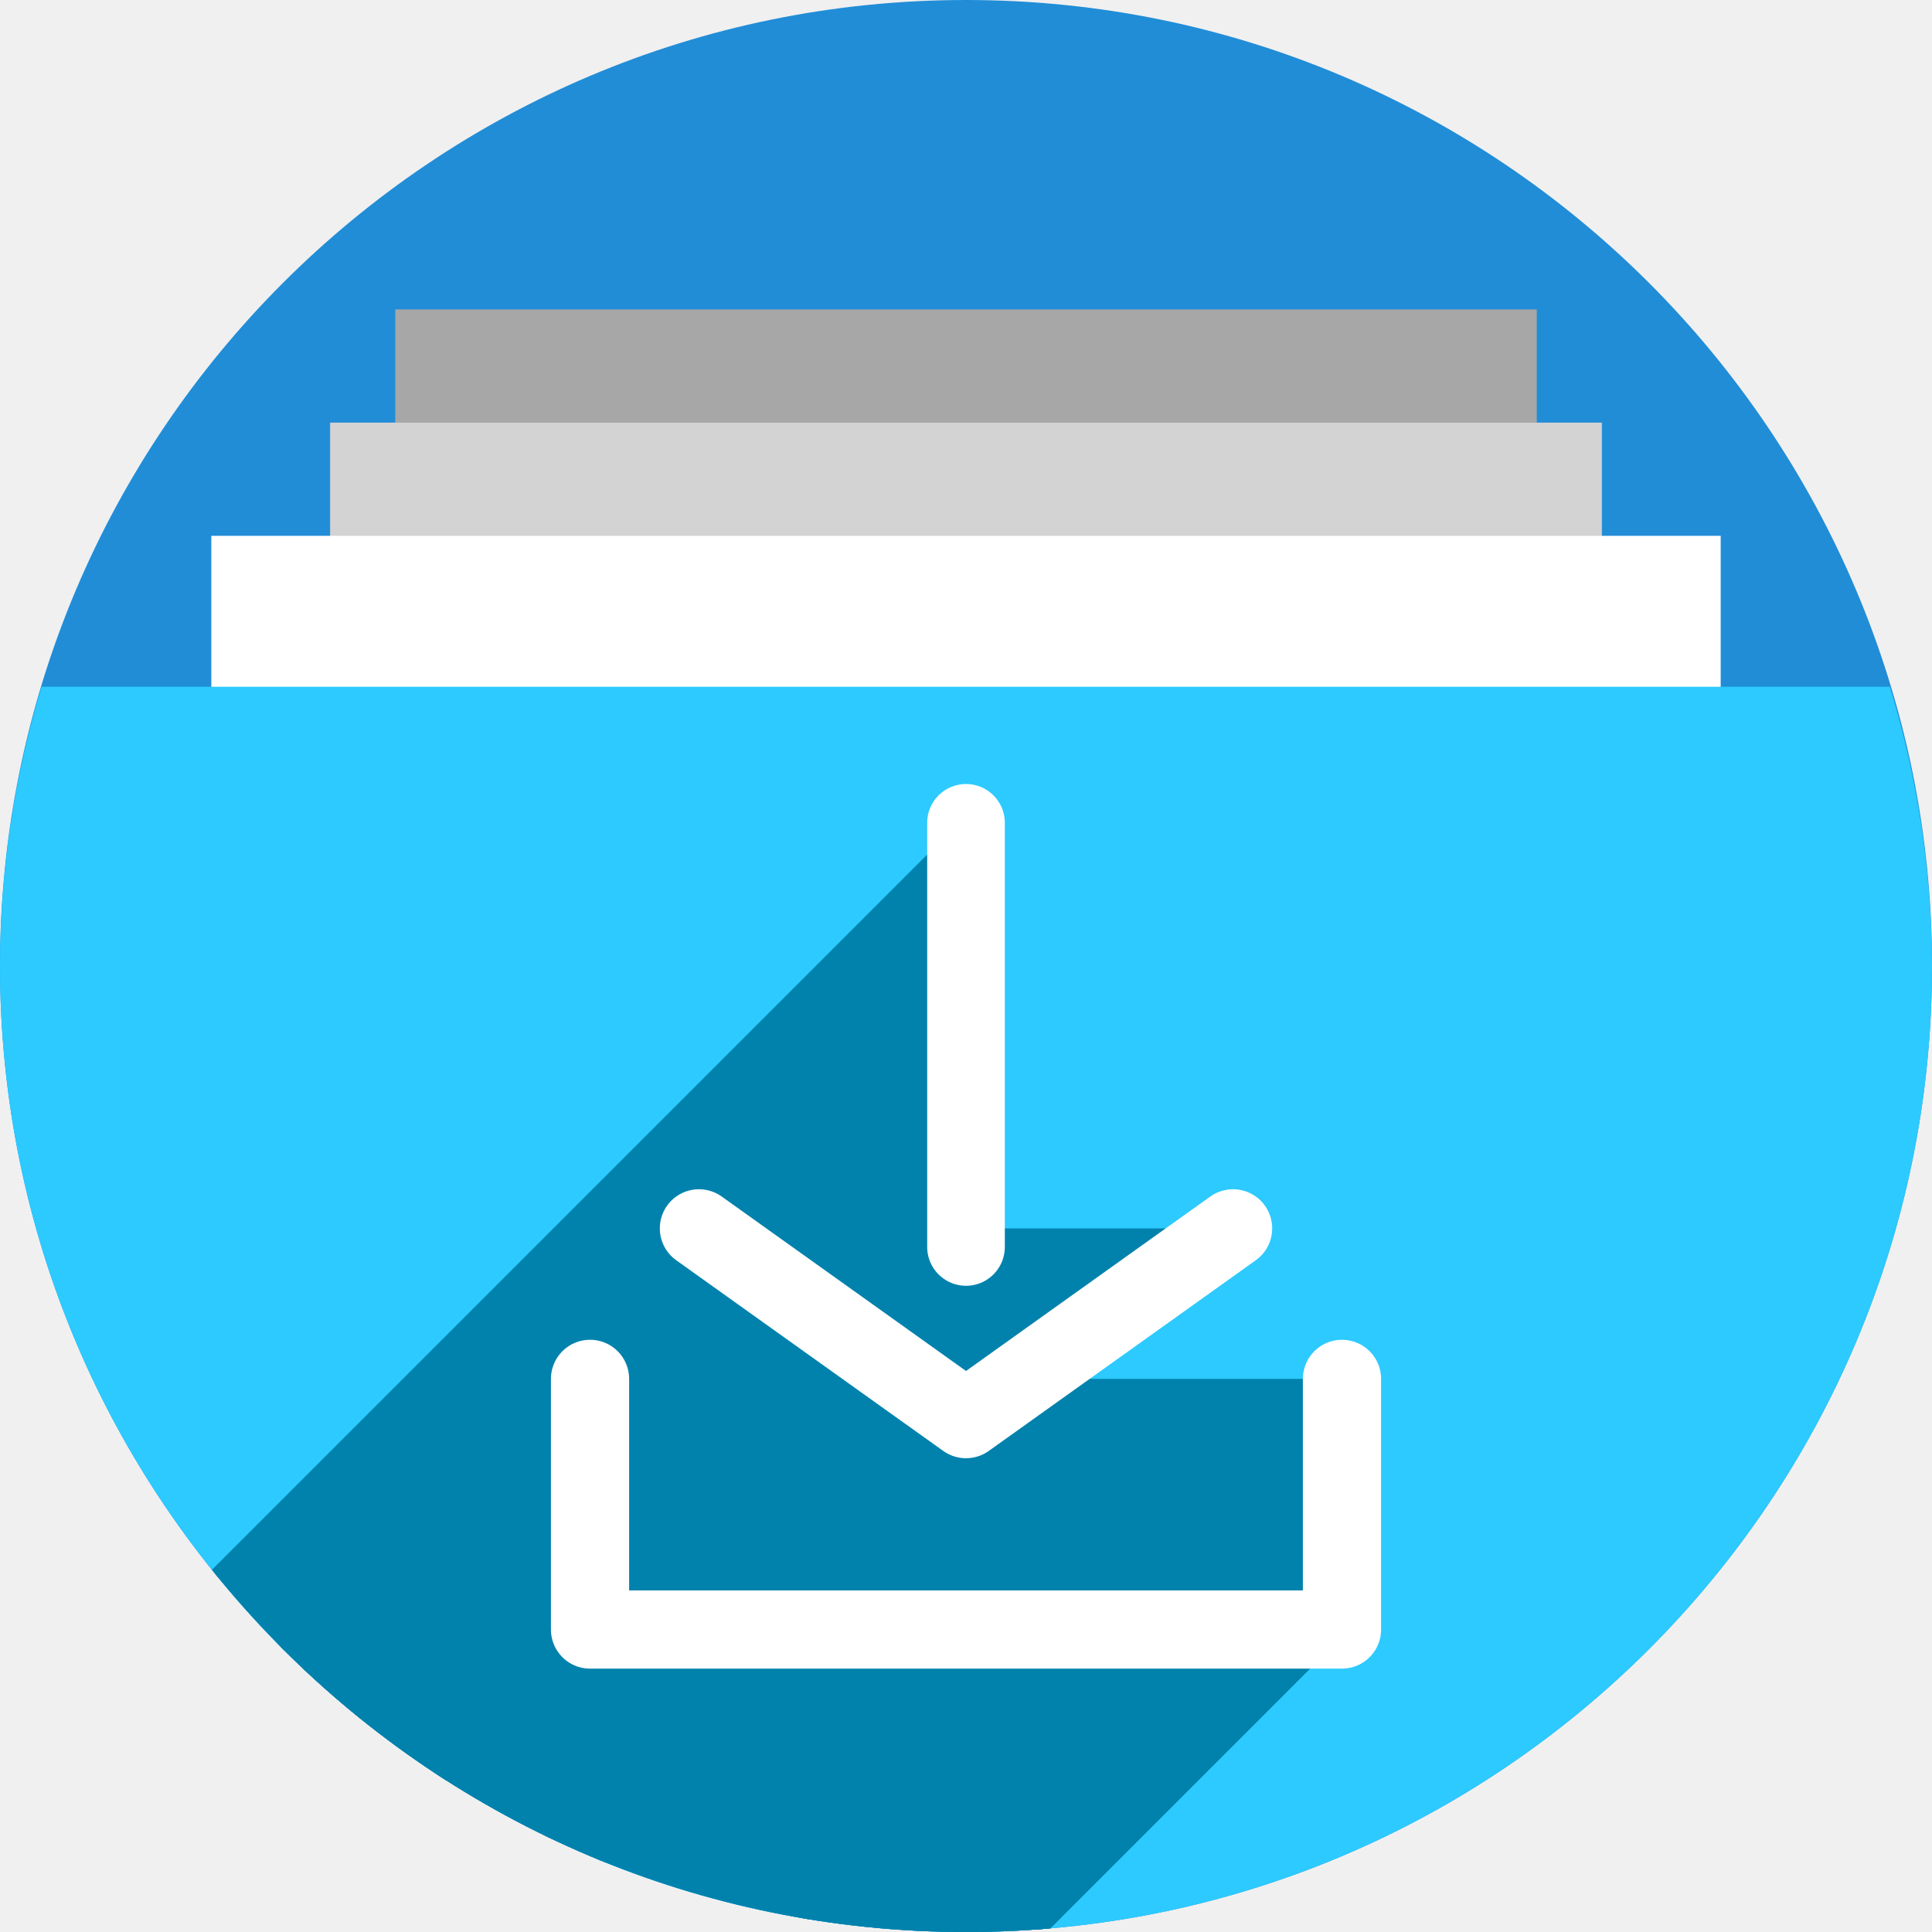
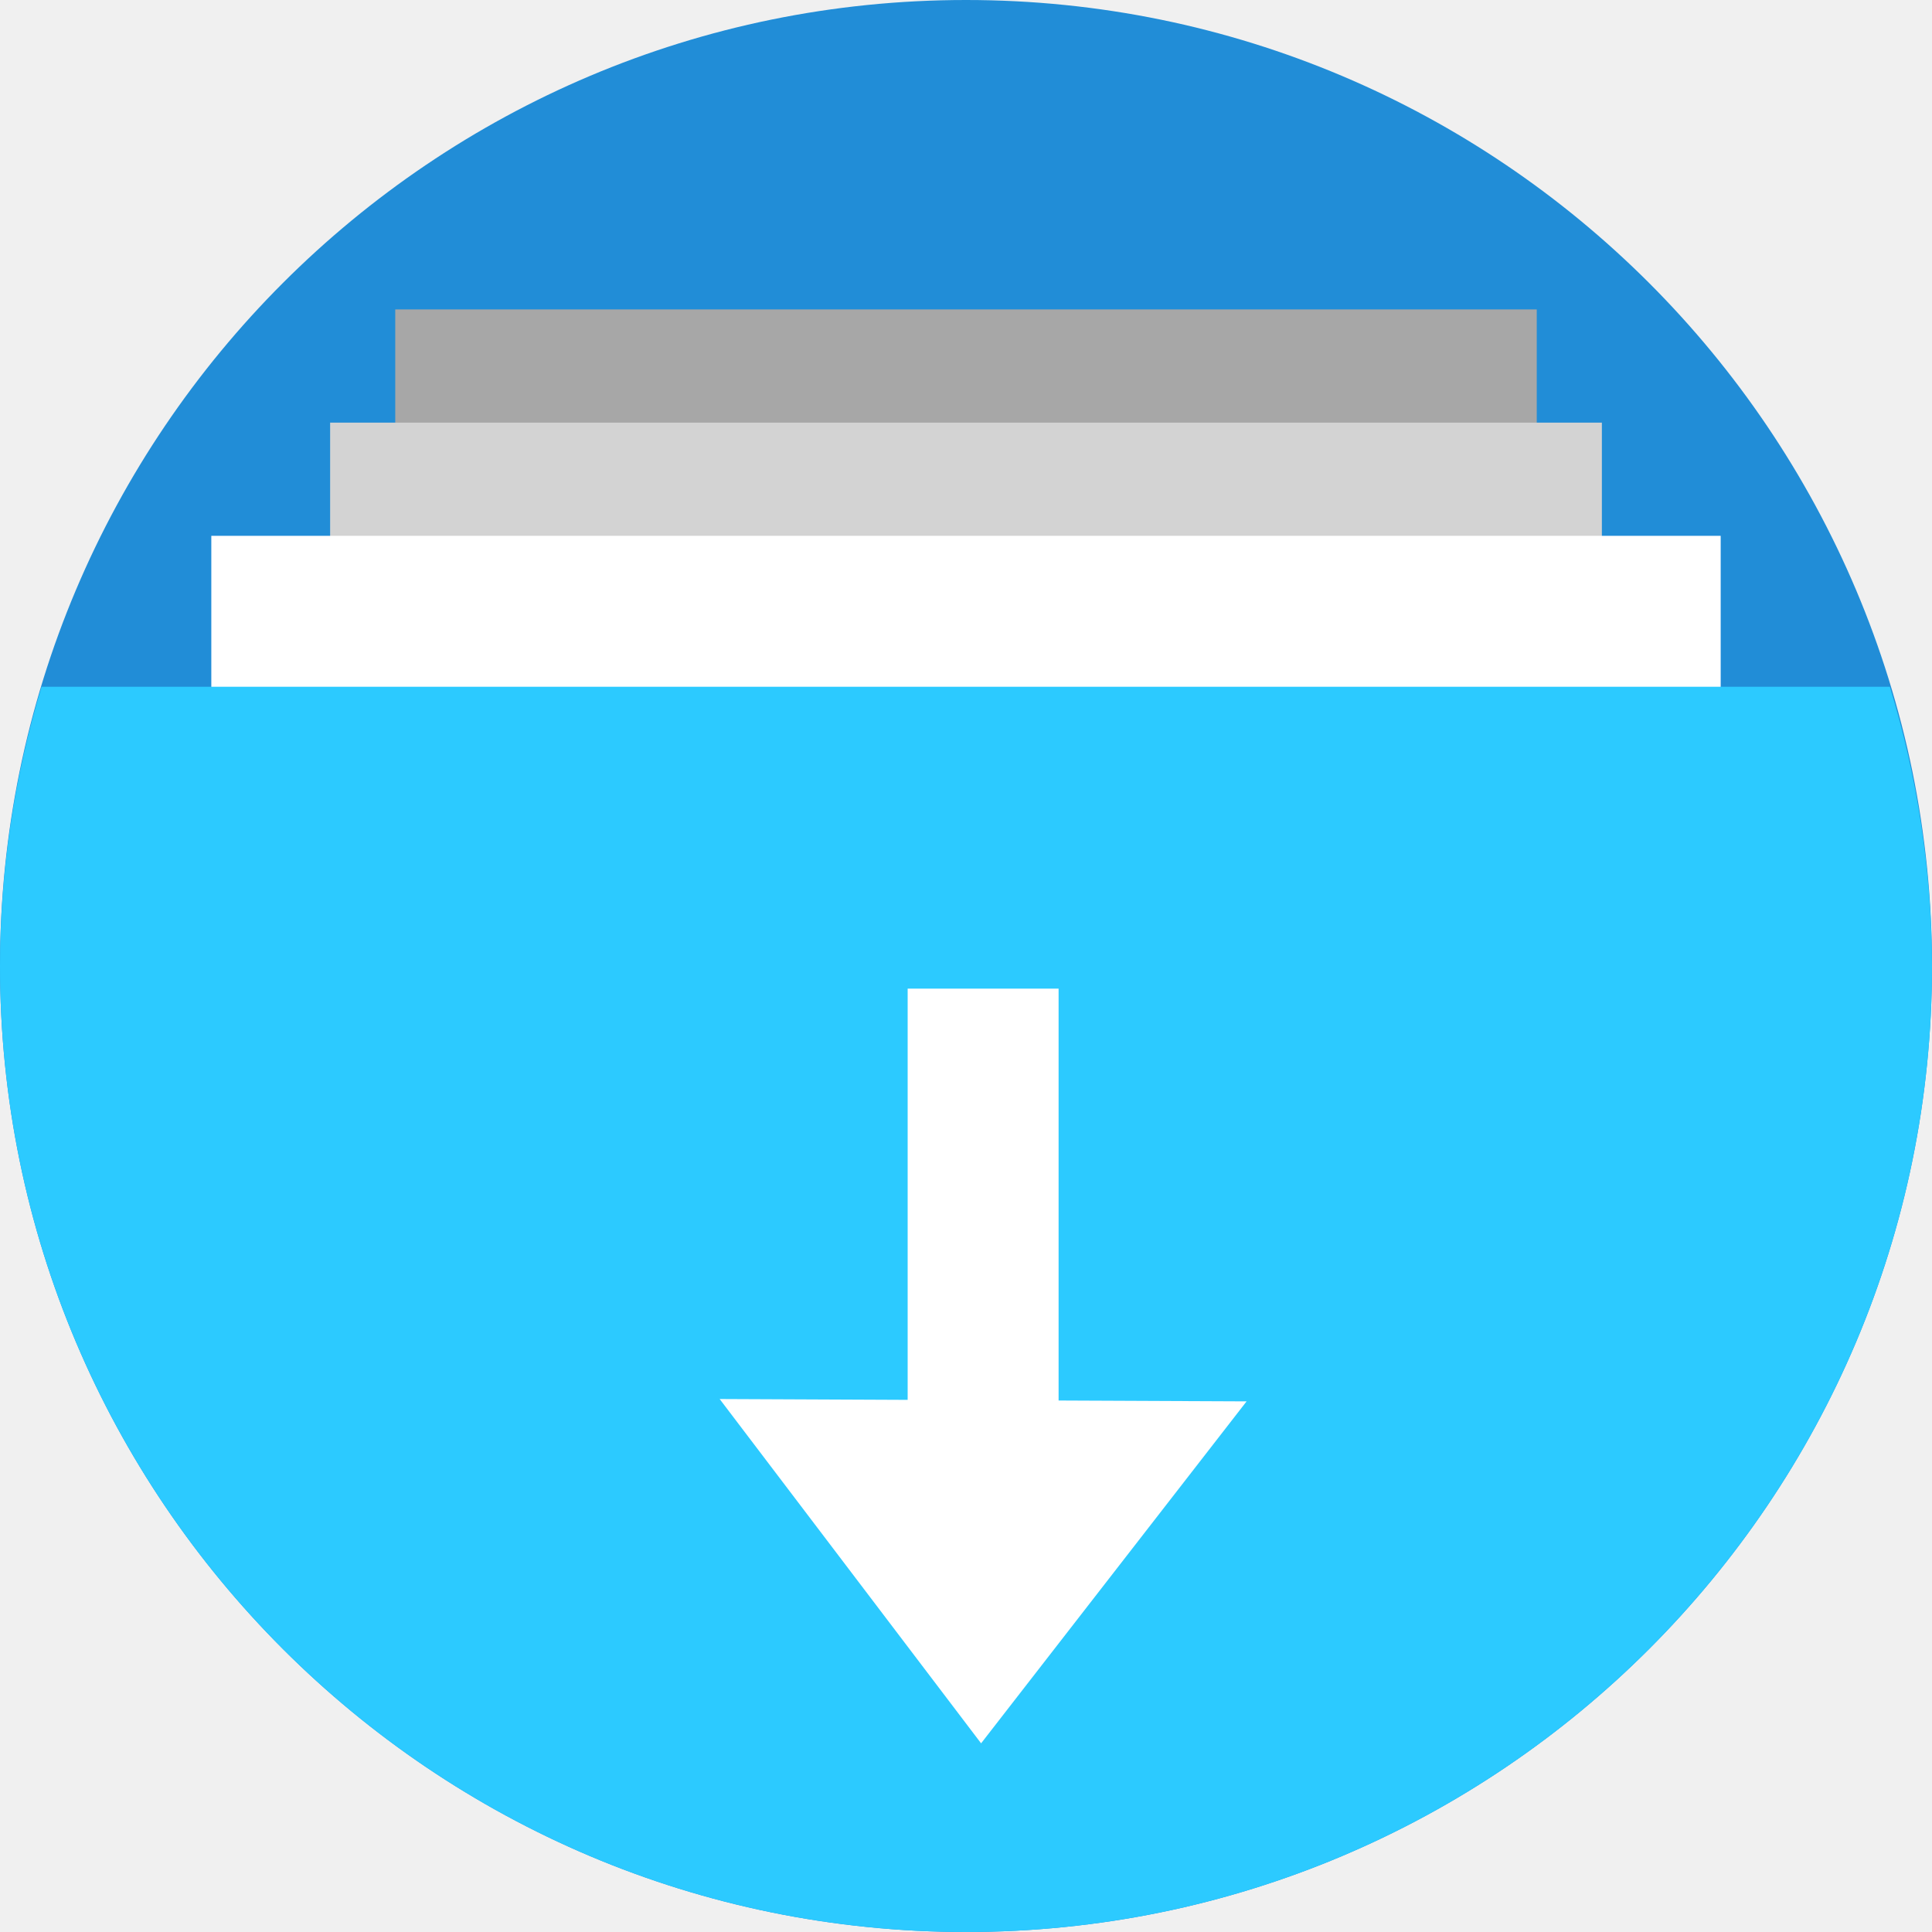
- <svg xmlns="http://www.w3.org/2000/svg" version="1.1" id="svg2" viewBox="0 0 256 256" height="256" width="256">
+ <svg xmlns="http://www.w3.org/2000/svg" width="256" height="256" viewBox="0 0 256 256" id="svg2" version="1.1">
  <defs id="defs4">
+     <marker style="overflow:visible;" id="Arrow1Send" refX="0.0" refY="0.0" orient="auto">
+       <path transform="scale(0.2) rotate(180) translate(6,0)" style="fill-rule:evenodd;stroke:#000000;stroke-width:1pt;stroke-opacity:1;fill:#000000;fill-opacity:1" d="M 0.0,0.0 L 5.0,-5.0 L -12.5,0.0 L 5.0,5.0 L 0.0,0.0 z " id="path4607" />
+     </marker>
+     <marker style="overflow:visible" id="Arrow1Sstart" refX="0.0" refY="0.0" orient="auto">
+       <path transform="scale(0.2) translate(6,0)" style="fill-rule:evenodd;stroke:#000000;stroke-width:1pt;stroke-opacity:1;fill:#000000;fill-opacity:1" d="M 0.0,0.0 L 5.0,-5.0 L -12.5,0.0 L 5.0,5.0 L 0.0,0.0 z " id="path4604" />
+     </marker>
+     <marker style="overflow:visible;" id="Arrow2Lend" refX="0.0" refY="0.0" orient="auto">
+       <path transform="scale(1.1) rotate(180) translate(1,0)" d="M 8.719,4.034 L -2.207,0.016 L 8.719,-4.002 C 6.973,-1.63 6.983,1.616 8.719,4.034 z " style="fill-rule:evenodd;stroke-width:0.625;stroke-linejoin:round;stroke:#000000;stroke-opacity:1;fill:#000000;fill-opacity:1" id="path4613" />
+     </marker>
    <clipPath id="clipPath5002" clipPathUnits="userSpaceOnUse">
      <g id="g5004">
        <path style="fill:#0f9d58;fill-opacity:1;stroke:none;stroke-width:4.858;stroke-linejoin:round;stroke-miterlimit:4;stroke-dasharray:none;stroke-opacity:1" d="M 88.118,249.435 C 46.103,235.291 14.771,201.687 4.134,159.361 1.338,148.236 0.923,144.163 0.926,127.889 0.928,117.472 1.134,112.014 1.658,108.541 4.465,89.913 12.177,70.638 23.043,55.086 c 3.959,-5.666 8.345,-10.931 9.102,-10.926 0.328,0.002 10.489,18.31 22.579,40.683 12.09,22.373 22.375,41.335 22.854,42.136 0.479,0.802 0.925,2.441 0.99,3.643 0.343,6.316 2.524,14.21 5.642,20.423 2.954,5.887 5.065,8.733 10.435,14.067 6.714,6.67 12.889,10.286 21.732,12.729 3.166,0.874 5.105,1.05 11.575,1.05 8.826,0 12.602,-0.762 19.264,-3.887 2.046,-0.96 3.937,-1.665 4.202,-1.568 0.265,0.097 -11.056,17.665 -25.157,39.038 l -25.639,38.861 -3.094,0.112 c -2.555,0.093 -4.195,-0.258 -9.409,-2.014 z" id="path5006" transform="translate(0,796.3622)" />
        <path style="fill:#f4b400;fill-opacity:1;stroke:none;stroke-width:4.858;stroke-linejoin:round;stroke-miterlimit:4;stroke-dasharray:none;stroke-opacity:1" d="m 112.36,1051.517 c -10.001,-1.45 -12.156,-1.82 -12.532,-2.156 -0.249,-0.222 1.738,-3.748 4.55,-8.072 7.166,-11.021 49.772,-74.648 50.259,-75.055 3.575,-2.992 8.635,-8.041 10.575,-10.554 3.362,-4.353 7.558,-12.914 9.065,-18.494 6.193,-22.925 -2.593,-47.152 -21.7,-59.837 l -2.961,-1.966 17.025,0.296 c 9.364,0.163 31.17,0.434 48.459,0.603 l 31.435,0.307 1.546,4.189 c 2.246,6.086 4.678,15.095 5.935,21.982 1.525,8.36 1.925,28.859 0.739,37.828 -3.08,23.278 -12.813,45.72 -27.802,64.106 -20.476,25.117 -51.46,42.197 -84.146,46.389 -5.312,0.681 -26.646,0.986 -30.446,0.436 z" id="path5008" />
        <path style="fill:#db4437;fill-opacity:1;stroke:none;stroke-width:10;stroke-linejoin:round;stroke-miterlimit:4;stroke-dasharray:none;stroke-opacity:1" d="M 67.99,108.873 C 41.284,59.576 33.29,45.149 32.234,44.345 31.651,43.901 32.811,42.55 38.696,36.815 53.436,22.45 68.809,13.041 87.839,6.736 101.687,2.148 112.582,0.437 127.951,0.437 c 21.31,0 37.805,3.81 56.835,13.126 25.294,12.383 46.194,33.579 58.52,59.346 1.611,3.369 2.93,6.372 2.93,6.675 0,0.56 -10.549,0.495 -71.165,-0.437 l -24.288,-0.374 -3.931,-1.764 c -6.757,-3.033 -10.646,-3.84 -18.658,-3.868 -5.03,-0.018 -7.979,0.208 -10.316,0.788 -14.508,3.604 -26.283,12.948 -33.292,26.419 -3.585,6.891 -5.247,13.082 -6.332,23.583 l -0.337,3.267 -9.927,-18.326 z" id="path5010" transform="translate(0,796.3622)" />
      </g>
    </clipPath>
    <clipPath clipPathUnits="userSpaceOnUse" id="clipPath4271">
      <circle style="fill:#292929;fill-opacity:0.26;stroke:none;stroke-width:10;stroke-linejoin:round;stroke-miterlimit:4;stroke-dasharray:none;stroke-opacity:0.259" id="circle4273" cx="128" cy="128" r="128" />
    </clipPath>
    <clipPath id="clipPath4363" clipPathUnits="userSpaceOnUse">
      <circle style="fill:#4285f4;fill-opacity:1;stroke:none;stroke-width:10;stroke-linejoin:round;stroke-miterlimit:4;stroke-dasharray:none;stroke-opacity:0.259" id="circle4365" cx="128" cy="924.362" r="128" />
    </clipPath>
    <clipPath clipPathUnits="userSpaceOnUse" id="clipPath4452">
      <circle style="fill:#4285f4;fill-opacity:1;stroke:none;stroke-width:10;stroke-linejoin:round;stroke-miterlimit:4;stroke-dasharray:none;stroke-opacity:0.259" id="circle4454" cx="128" cy="924.362" r="128" />
    </clipPath>
    <clipPath id="clipPath5177" clipPathUnits="userSpaceOnUse">
      <circle style="fill:#4285f4;fill-opacity:1;stroke:none;stroke-width:10;stroke-linejoin:round;stroke-miterlimit:4;stroke-dasharray:none;stroke-opacity:0.259" id="circle5179" cx="128" cy="924.362" r="128" />
    </clipPath>
    <clipPath clipPathUnits="userSpaceOnUse" id="clipPath4342">
      <circle style="fill:#4285f4;fill-opacity:1;stroke:none;stroke-width:10;stroke-linejoin:round;stroke-miterlimit:4;stroke-dasharray:none;stroke-opacity:0.259" id="circle4344" cx="128" cy="933.487" r="128" />
    </clipPath>
    <clipPath id="clipPath4681" clipPathUnits="userSpaceOnUse">
      <circle style="fill:#9d5fad;fill-opacity:1;stroke:none;stroke-width:10;stroke-linejoin:round;stroke-miterlimit:4;stroke-dasharray:none;stroke-opacity:0.259" id="circle4683" cx="127.003" cy="930.44" r="128" />
    </clipPath>
    <clipPath clipPathUnits="userSpaceOnUse" id="clipPath4235">
      <circle style="fill:#0f9d58;fill-opacity:1;stroke:none;stroke-width:10;stroke-linejoin:round;stroke-miterlimit:4;stroke-dasharray:none;stroke-opacity:0.259" id="circle4237" cx="128" cy="924.362" r="128" />
    </clipPath>
    <clipPath id="clipPath4771" clipPathUnits="userSpaceOnUse">
      <circle style="fill:#0f9d58;fill-opacity:1;stroke:none;stroke-width:10;stroke-linejoin:round;stroke-miterlimit:4;stroke-dasharray:none;stroke-opacity:0.259" id="circle4773" cx="128" cy="924.362" r="128" />
    </clipPath>
    <clipPath clipPathUnits="userSpaceOnUse" id="clipPath4842">
      <circle style="fill:#0f9d58;fill-opacity:1;stroke:none;stroke-width:10;stroke-linejoin:round;stroke-miterlimit:4;stroke-dasharray:none;stroke-opacity:0.259" id="circle4844" cx="128" cy="924.362" r="128" />
    </clipPath>
    <clipPath id="clipPath4458" clipPathUnits="userSpaceOnUse">
      <circle style="fill:#ff3b38;fill-opacity:1;stroke:none;stroke-width:10;stroke-linejoin:round;stroke-miterlimit:4;stroke-dasharray:none;stroke-opacity:0.259" id="circle4460" cx="128" cy="924.362" r="128" />
    </clipPath>
    <clipPath clipPathUnits="userSpaceOnUse" id="clipPath4783">
      <circle style="fill:#ff3b38;fill-opacity:1;stroke:none;stroke-width:10;stroke-linejoin:round;stroke-miterlimit:4;stroke-dasharray:none;stroke-opacity:0.259" id="circle4785" cx="128" cy="924.362" r="128" />
    </clipPath>
    <clipPath id="clipPath4789" clipPathUnits="userSpaceOnUse">
      <circle style="fill:#80b4ff;fill-opacity:1;stroke:none;stroke-width:10;stroke-linejoin:round;stroke-miterlimit:4;stroke-dasharray:none;stroke-opacity:0.259" id="circle4791" cx="102.647" cy="924.362" r="128" />
    </clipPath>
    <clipPath clipPathUnits="userSpaceOnUse" id="clipPath4476">
      <circle style="fill:#80b4ff;fill-opacity:1;stroke:none;stroke-width:10;stroke-linejoin:round;stroke-miterlimit:4;stroke-dasharray:none;stroke-opacity:0.259" id="circle4478" cx="112.592" cy="920.235" r="82.028" />
    </clipPath>
    <filter id="filter4298" style="color-interpolation-filters:sRGB">
      <feFlood id="feFlood4300" result="flood" flood-color="rgb(0,0,0)" flood-opacity="0.498" />
      <feComposite id="feComposite4302" result="composite1" operator="in" in2="SourceGraphic" in="flood" />
      <feGaussianBlur id="feGaussianBlur4304" result="blur" stdDeviation="1.6" in="composite1" />
      <feOffset id="feOffset4306" result="offset" dy="-7.7" dx="-2.77556e-17" />
      <feComposite id="feComposite4308" result="composite2" operator="over" in2="offset" in="SourceGraphic" />
    </filter>
    <clipPath clipPathUnits="userSpaceOnUse" id="clipPath5389">
      <circle style="fill:#2496e3;fill-opacity:1;stroke:none;stroke-width:10;stroke-linejoin:round;stroke-miterlimit:4;stroke-dasharray:none;stroke-opacity:0.259" id="circle5391" cx="128" cy="924.362" r="128" />
    </clipPath>
    <clipPath clipPathUnits="userSpaceOnUse" id="clipPath5092">
      <path transform="matrix(1.231534,0,0,1.060896,-109.2427,-939.3781)" id="path5094" d="m 10.421,864.272 42.535,-0.091 21.267,-0.046 c 7.245,-0.015 14.491,-0.03 21.736,-0.046 8.395,-10.588 10.292,-15.477 14.085,-17.717 3.793,-2.24 9.482,-1.832 25.46,-1.827 23.366,-0.007 109.606,-0.678 109.606,-0.678 l -0.088,12.152 -0.088,12.152 -0.088,12.152 -0.088,12.152 -0.088,12.152 -0.088,12.152 -0.088,12.152 -0.088,12.152 -0.088,12.152 -0.088,12.152 -0.088,12.152 -0.088,12.152 -0.088,12.152 -0.088,12.152 c 0,0 0.594,8.159 -0.088,12.152 -0.582,3.408 -0.78,7.518 -3.37,9.807 -2.831,2.503 -7.334,1.952 -11.093,2.344 -4.766,0.498 -14.375,0 -14.375,0 l -14.375,0 -14.375,0 -14.375,0 -14.375,0 -14.375,0 -14.375,0 -14.375,0 -14.375,0 -14.375,0 c 0,0 -9.583,0 -14.375,0 -4.792,0 -9.583,0 -14.375,0 -4.792,0 -9.501,0.094 -14.375,0 -4.874,-0.093 -10.854,0.062 -15.031,-0.571 -4.177,-0.633 -7.7,-0.558 -9.968,-2.711 -2.269,-2.154 -2.216,-4.499 -2.972,-7.595 -0.756,-3.095 -0.957,-7.246 -1.189,-10.877 -0.232,-3.631 -0.137,-7.251 -0.205,-10.877 -0.068,-3.626 -0.137,-7.251 -0.205,-10.877 -0.068,-3.626 -0.137,-7.251 -0.205,-10.877 -0.068,-3.626 -0.137,-7.251 -0.205,-10.877 -0.068,-3.626 -0.205,-10.877 -0.205,-10.877 L 12.062,951.284 11.857,940.408 11.652,929.531 11.447,918.655 11.242,907.778 11.037,896.902 10.832,886.025 10.627,875.148 Z" style="opacity:0.91;fill:#38bae1;fill-opacity:1;stroke:none;stroke-width:0;stroke-linecap:round;stroke-linejoin:round;stroke-miterlimit:4;stroke-dasharray:none;stroke-opacity:1;filter:url(#filter4298)" />
    </clipPath>
    <clipPath clipPathUnits="userSpaceOnUse" id="clipPath5147">
      <circle style="fill:#2496e3;fill-opacity:1;stroke:none;stroke-width:10;stroke-linejoin:round;stroke-miterlimit:4;stroke-dasharray:none;stroke-opacity:0.259" id="circle5149" cx="128" cy="924.362" r="128" />
    </clipPath>
    <clipPath clipPathUnits="userSpaceOnUse" id="clipPath5153">
      <path clip-path="url(#clipPath5147)" id="path5155" d="m 255.701,889.78 -111.252,-0.299 -33.495,-57.121 -110.953,0 0,220 256,0 z" style="opacity:1;fill:#37bae1;fill-opacity:1;stroke:none;stroke-width:10;stroke-linecap:butt;stroke-linejoin:miter;stroke-miterlimit:4;stroke-dasharray:none;stroke-opacity:1" transform="matrix(0.9631056,0,0,0.9631058,-73.60826,-871.1027)" />
    </clipPath>
    <clipPath id="clipPath4537" clipPathUnits="userSpaceOnUse">
      <path transform="matrix(0.8746836,0,0,0.8746837,-63.85454,-777.382)" clip-path="url(#clipPath5147)" id="path4539" d="m 255.402,879.313 -121.72,0 -22.729,-46.953 -110.953,0 0,220 256,0 z" style="opacity:1;fill:#2ccaff;fill-opacity:1;stroke:none;stroke-width:10;stroke-linecap:butt;stroke-linejoin:miter;stroke-miterlimit:4;stroke-dasharray:none;stroke-opacity:1" />
    </clipPath>
    <clipPath clipPathUnits="userSpaceOnUse" id="clipPath4592">
      <ellipse style="fill:#218dd7;fill-opacity:1;stroke:none;stroke-width:10;stroke-linejoin:round;stroke-miterlimit:4;stroke-dasharray:none;stroke-opacity:0.259" id="circle4594" cx="48.105" cy="31.143" rx="111.96" ry="111.96" />
    </clipPath>
    <clipPath id="clipPath4608" clipPathUnits="userSpaceOnUse">
      <ellipse ry="103.998" rx="105.817" style="fill:#218dd7;fill-opacity:1;stroke:none;stroke-width:10;stroke-linejoin:round;stroke-miterlimit:4;stroke-dasharray:none;stroke-opacity:0.259" id="circle4610" cx="128.486" cy="126.079" />
    </clipPath>
    <clipPath id="clipPath4608-9" clipPathUnits="userSpaceOnUse">
      <ellipse ry="103.998" rx="105.817" style="fill:#218dd7;fill-opacity:1;stroke:none;stroke-width:10;stroke-linejoin:round;stroke-miterlimit:4;stroke-dasharray:none;stroke-opacity:0.259" id="circle4610-6" cx="128.486" cy="126.079" />
    </clipPath>
    <clipPath clipPathUnits="userSpaceOnUse" id="clipPath5877">
      <circle style="fill:#218dd7;fill-opacity:1;stroke:none;stroke-width:10;stroke-linejoin:round;stroke-miterlimit:4;stroke-dasharray:none;stroke-opacity:0.259" id="circle5879" cx="127.766" cy="905.9" r="86.563" />
    </clipPath>
    <clipPath clipPathUnits="userSpaceOnUse" id="clipPath6426">
      <circle style="fill:#218dd7;fill-opacity:1;stroke:none;stroke-width:10;stroke-linejoin:round;stroke-miterlimit:4;stroke-dasharray:none;stroke-opacity:0.259" id="circle6428" cx="127.297" cy="900.771" r="96.35" />
    </clipPath>
+     <clipPath id="clipPath5198" clipPathUnits="userSpaceOnUse">
+       <g transform="matrix(0.802625,0,0,0.802625,24.56071,226.4465)" id="g5208">
+         <rect y="737.362" x="52.372" height="45" width="151.256" id="rect5200" style="opacity:1;fill:#a7a7a7;fill-opacity:1;stroke:none;stroke-width:11.469;stroke-linecap:butt;stroke-linejoin:miter;stroke-miterlimit:4;stroke-dasharray:none;stroke-opacity:1" />
+         <rect style="opacity:1;fill:#d3d3d3;fill-opacity:1;stroke:none;stroke-width:12.105;stroke-linecap:butt;stroke-linejoin:miter;stroke-miterlimit:4;stroke-dasharray:none;stroke-opacity:1" id="rect5202" width="168.512" height="45" x="43.744" y="752.362" />
+         <rect y="767.362" x="28" height="45" width="200" id="rect5204" style="opacity:1;fill:#ffffff;fill-opacity:1;stroke:none;stroke-width:13.188;stroke-linecap:butt;stroke-linejoin:miter;stroke-miterlimit:4;stroke-dasharray:none;stroke-opacity:1" />
+         <path style="fill:#2ccaff;fill-opacity:1;fill-rule:evenodd;stroke:none;stroke-width:2.849px;stroke-linecap:butt;stroke-linejoin:miter;stroke-opacity:1" d="M 5.506,787.362 A 128,128 0 0 0 0,824.362 128,128 0 0 0 128,952.362 128,128 0 0 0 256,824.362 a 128,128 0 0 0 -5.582,-37 z" id="path5206" />
+       </g>
+     </clipPath>
+     <clipPath clipPathUnits="userSpaceOnUse" id="clipPath5249">
+       <g transform="translate(0,100.0001)" id="g5259">
+         <rect y="737.362" x="52.372" height="45" width="151.256" id="rect5251" style="opacity:1;fill:#a7a7a7;fill-opacity:1;stroke:none;stroke-width:11.469;stroke-linecap:butt;stroke-linejoin:miter;stroke-miterlimit:4;stroke-dasharray:none;stroke-opacity:1" />
+         <rect style="opacity:1;fill:#d3d3d3;fill-opacity:1;stroke:none;stroke-width:12.105;stroke-linecap:butt;stroke-linejoin:miter;stroke-miterlimit:4;stroke-dasharray:none;stroke-opacity:1" id="rect5253" width="168.512" height="45" x="43.744" y="752.362" />
+         <rect y="767.362" x="28" height="45" width="200" id="rect5255" style="opacity:1;fill:#ffffff;fill-opacity:1;stroke:none;stroke-width:13.188;stroke-linecap:butt;stroke-linejoin:miter;stroke-miterlimit:4;stroke-dasharray:none;stroke-opacity:1" />
+         <path style="fill:#2ccaff;fill-opacity:1;fill-rule:evenodd;stroke:none;stroke-width:2.849px;stroke-linecap:butt;stroke-linejoin:miter;stroke-opacity:1" d="M 5.506,787.362 A 128,128 0 0 0 0,824.362 128,128 0 0 0 128,952.362 128,128 0 0 0 256,824.362 a 128,128 0 0 0 -5.582,-37 z" id="path5257" />
+       </g>
+     </clipPath>
  </defs>
  <g id="layer1" transform="translate(0,-796.3622)">
    <circle r="128" cy="924.362" cx="128" id="path4152" style="fill:#218dd7;fill-opacity:1;stroke:none;stroke-width:10;stroke-linejoin:round;stroke-miterlimit:4;stroke-dasharray:none;stroke-opacity:0.259" />
    <text xml:space="preserve" style="font-style:normal;font-weight:normal;font-size:40px;line-height:125%;font-family:sans-serif;letter-spacing:0px;word-spacing:0px;fill:#000000;fill-opacity:1;stroke:none;stroke-width:1px;stroke-linecap:butt;stroke-linejoin:miter;stroke-opacity:1" x="120" y="927.362" id="text4914">
      <tspan id="tspan4916" x="120" y="927.362" />
    </text>
    <g id="g4241" transform="translate(-4.11162,138)" style="stroke:none">
      <g id="g4446" style="stroke:none">
        <g style="fill:none;fill-rule:evenodd;stroke:none;stroke-width:10;stroke-linecap:round;stroke-linejoin:miter;stroke-miterlimit:4;stroke-dasharray:none;stroke-opacity:1" id="g4448">
          <path d="m 129.989,850.412 c 0,15 0,15 0,15 L -82.143,1077.544 c 0,0 0,0 0,-15 z" id="path4450" style="stroke:none" />
        </g>
        <path style="fill:none;fill-rule:evenodd;stroke:none;stroke-width:10;stroke-linecap:round;stroke-linejoin:miter;stroke-miterlimit:4;stroke-dasharray:none;stroke-opacity:1" d="m 129.989,850.412 c 0,15 0,15 0,15" id="path4247" />
      </g>
      <g id="g4453" style="stroke:none">
        <g style="fill:none;fill-rule:evenodd;stroke:none;stroke-width:10;stroke-linecap:round;stroke-linejoin:miter;stroke-miterlimit:4;stroke-dasharray:none;stroke-opacity:1" id="g4455">
          <path d="m 111.581,850.412 c 0,15 0,15 0,15 l -212.132,212.132 c 0,0 0,0 0,-15 z" id="path4457" style="stroke:none" />
        </g>
        <path id="path4245" d="m 111.581,850.412 c 0,15 0,15 0,15" style="fill:none;fill-rule:evenodd;stroke:none;stroke-width:10;stroke-linecap:round;stroke-linejoin:miter;stroke-miterlimit:4;stroke-dasharray:none;stroke-opacity:1" />
      </g>
      <g id="g4460" style="stroke:none">
        <g style="fill:none;fill-rule:evenodd;stroke:none;stroke-width:10;stroke-linecap:round;stroke-linejoin:miter;stroke-miterlimit:4;stroke-dasharray:none;stroke-opacity:1" id="g4462">
          <path d="m 93.173,850.412 c 0,15 0,15 0,15 L -118.959,1077.544 c 0,0 0,0 0,-15 z" id="path4464" style="stroke:none" />
        </g>
        <path style="fill:none;fill-rule:evenodd;stroke:none;stroke-width:10;stroke-linecap:round;stroke-linejoin:miter;stroke-miterlimit:4;stroke-dasharray:none;stroke-opacity:1" d="m 93.173,850.412 c 0,15 0,15 0,15" id="path4243" />
      </g>
      <g id="g4467" style="stroke:none">
        <g style="fill:none;fill-rule:evenodd;stroke:none;stroke-width:10;stroke-linecap:round;stroke-linejoin:miter;stroke-miterlimit:4;stroke-dasharray:none;stroke-opacity:1" id="g4469">
          <path d="m 166.804,850.412 c 0,15 0,15 0,15 L -45.328,1077.544 c 0,0 0,0 0,-15 z" id="path4471" style="stroke:none" />
        </g>
        <path style="fill:none;fill-rule:evenodd;stroke:none;stroke-width:10;stroke-linecap:round;stroke-linejoin:miter;stroke-miterlimit:4;stroke-dasharray:none;stroke-opacity:1" d="m 166.804,850.412 c 0,15 0,15 0,15" id="path4251" />
      </g>
      <g id="g4474" style="stroke:none">
        <g style="fill:none;fill-rule:evenodd;stroke:none;stroke-width:10;stroke-linecap:round;stroke-linejoin:miter;stroke-miterlimit:4;stroke-dasharray:none;stroke-opacity:1" id="g4476">
          <path d="m 148.396,850.412 c 0,15 0,15 0,15 L -63.736,1077.544 c 0,0 0,0 0,-15 z" id="path4478" style="stroke:none" />
        </g>
        <path id="path4249" d="m 148.396,850.412 c 0,15 0,15 0,15" style="fill:none;fill-rule:evenodd;stroke:none;stroke-width:10;stroke-linecap:round;stroke-linejoin:miter;stroke-miterlimit:4;stroke-dasharray:none;stroke-opacity:1" />
      </g>
    </g>
    <g style="opacity:1;fill:#ffffff;fill-opacity:1;fill-rule:nonzero;stroke:none;stroke-width:1;stroke-miterlimit:4;stroke-dasharray:none;stroke-opacity:1" id="g4228" transform="matrix(1.143271,0,0,1.14327,73.00302,888.7578)">
      <g style="fill:#ffffff;fill-opacity:1;stroke:none;stroke-width:1;stroke-miterlimit:4;stroke-dasharray:none;stroke-opacity:1" id="g4230" />
    </g>
    <g id="g4614" transform="translate(0,100.0001)">
      <rect style="opacity:1;fill:#a7a7a7;fill-opacity:1;stroke:none;stroke-width:11.469;stroke-linecap:butt;stroke-linejoin:miter;stroke-miterlimit:4;stroke-dasharray:none;stroke-opacity:1" id="rect4515" width="151.256" height="45" x="52.372" y="737.362" />
      <rect y="752.362" x="43.744" height="45" width="168.512" id="rect5393" style="opacity:1;fill:#d3d3d3;fill-opacity:1;stroke:none;stroke-width:12.105;stroke-linecap:butt;stroke-linejoin:miter;stroke-miterlimit:4;stroke-dasharray:none;stroke-opacity:1" />
      <rect style="opacity:1;fill:#ffffff;fill-opacity:1;stroke:none;stroke-width:13.188;stroke-linecap:butt;stroke-linejoin:miter;stroke-miterlimit:4;stroke-dasharray:none;stroke-opacity:1" id="rect5395" width="200" height="45" x="28" y="767.362" />
      <path id="path57" d="M 5.506,787.362 A 128,128 0 0 0 0,824.362 128,128 0 0 0 128,952.362 128,128 0 0 0 256,824.362 a 128,128 0 0 0 -5.582,-37 z" style="fill:#2ccaff;fill-opacity:1;fill-rule:evenodd;stroke:none;stroke-width:2.849px;stroke-linecap:butt;stroke-linejoin:miter;stroke-opacity:1" />
    </g>
-     <g style="stroke:#0082ad;stroke-opacity:1;fill:#0082ad;fill-opacity:1;stroke-width:1;stroke-miterlimit:4;stroke-dasharray:none" id="g6166" transform="matrix(1.32849,0,0,1.32849,-41.11239,-272.3034)" clip-path="url(#clipPath6426)">
-       <g id="g6277" style="fill:#0082ad;fill-opacity:1;stroke:#0082ad;stroke-opacity:1;stroke-width:1;stroke-miterlimit:4;stroke-dasharray:none">
-         <g id="g6279" style="fill:#0082ad;fill-rule:evenodd;stroke:#0082ad;stroke-width:1;stroke-linecap:round;stroke-linejoin:round;stroke-miterlimit:4;stroke-dasharray:none;stroke-opacity:1;fill-opacity:1">
-           <path id="path6281" d="M89.797 941.952C89.797 950.286 89.797 958.619 89.797 966.952L-51.625 1108.374C-51.625 1100.04 -51.625 1091.707 -51.625 1083.374Z" style="fill:#0082ad;fill-opacity:1;stroke:#0082ad;stroke-opacity:1;stroke-width:1;stroke-miterlimit:4;stroke-dasharray:none" />
-           <path id="path6283" d="M89.797 966.952C89.797 966.952 89.797 966.952 89.797 966.952L-51.625 1108.374C-51.625 1108.374 -51.625 1108.374 -51.625 1108.374Z" style="fill:#0082ad;fill-opacity:1;stroke:#0082ad;stroke-opacity:1;stroke-width:1;stroke-miterlimit:4;stroke-dasharray:none" />
-           <path id="path6285" d="M89.797 966.952C114.797 966.952 139.797 966.952 164.797 966.952L23.375 1108.374C-1.625 1108.374 -26.625 1108.374 -51.625 1108.374Z" style="fill:#0082ad;fill-opacity:1;stroke:#0082ad;stroke-opacity:1;stroke-width:1;stroke-miterlimit:4;stroke-dasharray:none" />
-           <path id="path6287" d="M164.797 966.952C164.797 966.952 164.797 966.952 164.797 966.952L23.375 1108.374C23.375 1108.374 23.375 1108.374 23.375 1108.374Z" style="fill:#0082ad;fill-opacity:1;stroke:#0082ad;stroke-opacity:1;stroke-width:1;stroke-miterlimit:4;stroke-dasharray:none" />
-           <path id="path6289" d="M164.797 966.952C164.797 958.619 164.797 950.286 164.797 941.952L23.375 1083.374C23.375 1091.707 23.375 1100.04 23.375 1108.374Z" style="fill:#0082ad;fill-opacity:1;stroke:#0082ad;stroke-opacity:1;stroke-width:1;stroke-miterlimit:4;stroke-dasharray:none" />
+     <g id="g4977" style="stroke:none;stroke-opacity:1;fill:#218dd7;fill-opacity:1" clip-path="url(#clipPath5249)">
+       <g id="g5110" transform="translate(0,796.3622)" style="fill:#218dd7;fill-opacity:1">
+         <g id="g5107" style="color:#000000;font-style:normal;font-variant:normal;font-weight:normal;font-stretch:normal;font-size:medium;line-height:normal;font-family:sans-serif;font-variant-ligatures:normal;font-variant-position:normal;font-variant-caps:normal;font-variant-numeric:normal;font-variant-alternates:normal;font-feature-settings:normal;text-indent:0;text-align:start;text-decoration:none;text-decoration-line:none;text-decoration-style:solid;text-decoration-color:#000000;letter-spacing:normal;word-spacing:normal;text-transform:none;writing-mode:lr-tb;direction:ltr;text-orientation:mixed;dominant-baseline:auto;baseline-shift:baseline;text-anchor:start;white-space:normal;shape-padding:0;clip-rule:nonzero;display:inline;overflow:visible;visibility:visible;opacity:1;isolation:auto;mix-blend-mode:normal;color-interpolation:sRGB;color-interpolation-filters:linearRGB;solid-color:#000000;solid-opacity:1;fill:#218dd7;fill-opacity:1;fill-rule:nonzero;stroke:none;stroke-width:20;stroke-linecap:butt;stroke-linejoin:miter;stroke-miterlimit:4;stroke-dasharray:none;stroke-dashoffset:0;stroke-opacity:1;color-rendering:auto;image-rendering:auto;shape-rendering:auto;text-rendering:auto;enable-background:accumulate">
+           <path id="path5093" d="M120.27 131.0L120.27 185.488L14.204 291.554L14.204 237.066Z" style="fill:#218dd7;fill-opacity:1" />
+           <path id="path5095" d="M120.27 185.488L95.359 185.379L-10.707 291.445L14.204 291.554Z" style="fill:#218dd7;fill-opacity:1" />
+           <path id="path5097" d="M95.359 185.379L130.0 231.0L23.934 337.066L-10.707 291.445Z" style="fill:#218dd7;fill-opacity:1" />
+           <path id="path5099" d="M130.0 231.0L165.18 185.689L59.114 291.755L23.934 337.066Z" style="fill:#218dd7;fill-opacity:1" />
+           <path id="path5101" d="M165.18 185.689L140.27 185.578L34.204 291.644L59.114 291.755Z" style="fill:#218dd7;fill-opacity:1" />
+           <path id="path5103" d="M140.27 185.578L140.27 131.0L34.204 237.066L34.204 291.644Z" style="fill:#218dd7;fill-opacity:1" />
+           <path id="path5105" d="M140.27 131.0L120.27 131.0L14.204 237.066L34.204 237.066Z" style="fill:#218dd7;fill-opacity:1" />
        </g>
-         <path id="path6168" d="m 89.797,941.952 c 0,8.333 0,16.667 0,25 10e-7,0 2e-6,0 3e-6,0 25,0 50,0 75,0 1e-5,0 1e-5,0 1e-5,0 0,-8.333 0,-16.667 0,-25" style="fill:#0082ad;fill-rule:evenodd;stroke:#0082ad;stroke-width:1;stroke-linecap:round;stroke-linejoin:round;stroke-miterlimit:4;stroke-dasharray:none;stroke-opacity:1;fill-opacity:1" />
-       </g>
-       <g id="g6292" style="fill:#0082ad;fill-opacity:1;stroke:#0082ad;stroke-opacity:1;stroke-width:1;stroke-miterlimit:4;stroke-dasharray:none">
-         <g id="g6294" style="fill:#0082ad;fill-rule:evenodd;stroke:#0082ad;stroke-width:1;stroke-linecap:round;stroke-linejoin:round;stroke-miterlimit:4;stroke-dasharray:none;stroke-opacity:1;fill-opacity:1">
-           <path id="path6296" d="M100.662 926.942C109.54 933.282 118.418 939.622 127.297 945.962L-14.125 1087.383C-23.003 1081.043 -31.881 1074.703 -40.76 1068.363Z" style="fill:#0082ad;fill-opacity:1;stroke:#0082ad;stroke-opacity:1;stroke-width:1;stroke-miterlimit:4;stroke-dasharray:none" />
-           <path id="path6298" d="M127.297 945.962C136.175 939.622 145.053 933.282 153.932 926.942L12.51 1068.363C3.632 1074.703 -5.246 1081.043 -14.125 1087.383Z" style="fill:#0082ad;fill-opacity:1;stroke:#0082ad;stroke-opacity:1;stroke-width:1;stroke-miterlimit:4;stroke-dasharray:none" />
-         </g>
-         <path id="path6172" d="m 100.662,926.942 c 8.878,6.34 17.757,12.68 26.635,19.02 8.878,-6.34 17.757,-12.68 26.635,-19.02" style="fill:#0082ad;fill-rule:evenodd;stroke:#0082ad;stroke-width:1;stroke-linecap:round;stroke-linejoin:round;stroke-miterlimit:4;stroke-dasharray:none;stroke-opacity:1;fill-opacity:1" />
-       </g>
-       <g id="g6301" style="fill:#0082ad;fill-opacity:1;stroke:#0082ad;stroke-opacity:1;stroke-width:1;stroke-miterlimit:4;stroke-dasharray:none">
-         <g id="g6303" style="fill:#0082ad;fill-opacity:1;fill-rule:evenodd;stroke:#0082ad;stroke-width:1;stroke-linecap:round;stroke-linejoin:miter;stroke-miterlimit:4;stroke-dasharray:none;stroke-opacity:1">
-           <path id="path6305" d="M127.297 886.491C127.297 900.592 127.297 914.693 127.297 928.794L-14.125 1070.215C-14.125 1056.114 -14.125 1042.014 -14.125 1027.913Z" style="fill:#0082ad;fill-opacity:1;stroke:#0082ad;stroke-opacity:1;stroke-width:1;stroke-miterlimit:4;stroke-dasharray:none" />
-         </g>
-         <path style="fill:#0082ad;fill-opacity:1;fill-rule:evenodd;stroke:#0082ad;stroke-width:1;stroke-linecap:round;stroke-linejoin:miter;stroke-miterlimit:4;stroke-dasharray:none;stroke-opacity:1" d="m 127.297,886.491 c 0,14.101 0,28.202 0,42.303" id="path6170" />
+         <path transform="" id="path4973" d="M 120.27 131 L 120.27 185.488 L 95.359 185.379 L 130 231 L 165.18 185.689 L 140.27 185.578 L 140.27 131 L 120.27 131 z " style="color:#000000;font-style:normal;font-variant:normal;font-weight:normal;font-stretch:normal;font-size:medium;line-height:normal;font-family:sans-serif;font-variant-ligatures:normal;font-variant-position:normal;font-variant-caps:normal;font-variant-numeric:normal;font-variant-alternates:normal;font-feature-settings:normal;text-indent:0;text-align:start;text-decoration:none;text-decoration-line:none;text-decoration-style:solid;text-decoration-color:#000000;letter-spacing:normal;word-spacing:normal;text-transform:none;writing-mode:lr-tb;direction:ltr;text-orientation:mixed;dominant-baseline:auto;baseline-shift:baseline;text-anchor:start;white-space:normal;shape-padding:0;clip-rule:nonzero;display:inline;overflow:visible;visibility:visible;opacity:1;isolation:auto;mix-blend-mode:normal;color-interpolation:sRGB;color-interpolation-filters:linearRGB;solid-color:#000000;solid-opacity:1;fill:#218dd7;fill-opacity:1;fill-rule:nonzero;stroke:none;stroke-width:20;stroke-linecap:butt;stroke-linejoin:miter;stroke-miterlimit:4;stroke-dasharray:none;stroke-dashoffset:0;stroke-opacity:1;color-rendering:auto;image-rendering:auto;shape-rendering:auto;text-rendering:auto;enable-background:accumulate" />
      </g>
    </g>
-     <g transform="matrix(1.32849,0,0,1.32849,-41.11239,-272.3034)" id="g4167" style="stroke:#ffffff;stroke-opacity:1">
-       <path id="path4169" d="m 89.797,941.952 v 25 h 3e-6 75 1e-5 l 0,-25" style="fill:none;fill-rule:evenodd;stroke:#ffffff;stroke-width:7.8;stroke-linecap:round;stroke-linejoin:round;stroke-miterlimit:4;stroke-dasharray:none;stroke-opacity:1" />
-       <path id="path4171" d="m 127.297,886.491 c 0,14.101 0,28.202 0,42.303" style="fill:#043863;fill-opacity:1;fill-rule:evenodd;stroke:#ffffff;stroke-width:7.745;stroke-linecap:round;stroke-linejoin:miter;stroke-miterlimit:4;stroke-dasharray:none;stroke-opacity:1" />
-       <path id="path4173" d="m 100.662,926.942 26.635,19.02 26.635,-19.02" style="fill:none;fill-rule:evenodd;stroke:#ffffff;stroke-width:7.808;stroke-linecap:round;stroke-linejoin:round;stroke-miterlimit:4;stroke-dasharray:none;stroke-opacity:1" />
+     <g style="stroke:none;stroke-opacity:1;fill:#ffffff;fill-opacity:1" id="g4971">
+       <path id="path4590" d="m 120.269,927.361 v 75 h 20 v -75 z" style="color:#000000;font-style:normal;font-variant:normal;font-weight:normal;font-stretch:normal;font-size:medium;line-height:normal;font-family:sans-serif;font-variant-ligatures:normal;font-variant-position:normal;font-variant-caps:normal;font-variant-numeric:normal;font-variant-alternates:normal;font-feature-settings:normal;text-indent:0;text-align:start;text-decoration:none;text-decoration-line:none;text-decoration-style:solid;text-decoration-color:#000000;letter-spacing:normal;word-spacing:normal;text-transform:none;writing-mode:lr-tb;direction:ltr;text-orientation:mixed;dominant-baseline:auto;baseline-shift:baseline;text-anchor:start;white-space:normal;shape-padding:0;clip-rule:nonzero;display:inline;overflow:visible;visibility:visible;opacity:1;isolation:auto;mix-blend-mode:normal;color-interpolation:sRGB;color-interpolation-filters:linearRGB;solid-color:#000000;solid-opacity:1;fill:#ffffff;fill-opacity:1;fill-rule:nonzero;stroke:none;stroke-width:20;stroke-linecap:butt;stroke-linejoin:miter;stroke-miterlimit:4;stroke-dasharray:none;stroke-dashoffset:0;stroke-opacity:1;color-rendering:auto;image-rendering:auto;shape-rendering:auto;text-rendering:auto;enable-background:accumulate" />
+       <path style="fill:#ffffff;fill-opacity:1;stroke:none;stroke-width:20;stroke-miterlimit:4;stroke-dasharray:none;stroke-opacity:1" d="M 165.179,982.051 130.269,981.896 95.359,981.74 130,1027.362 Z" id="path4966" />
    </g>
  </g>
</svg>
